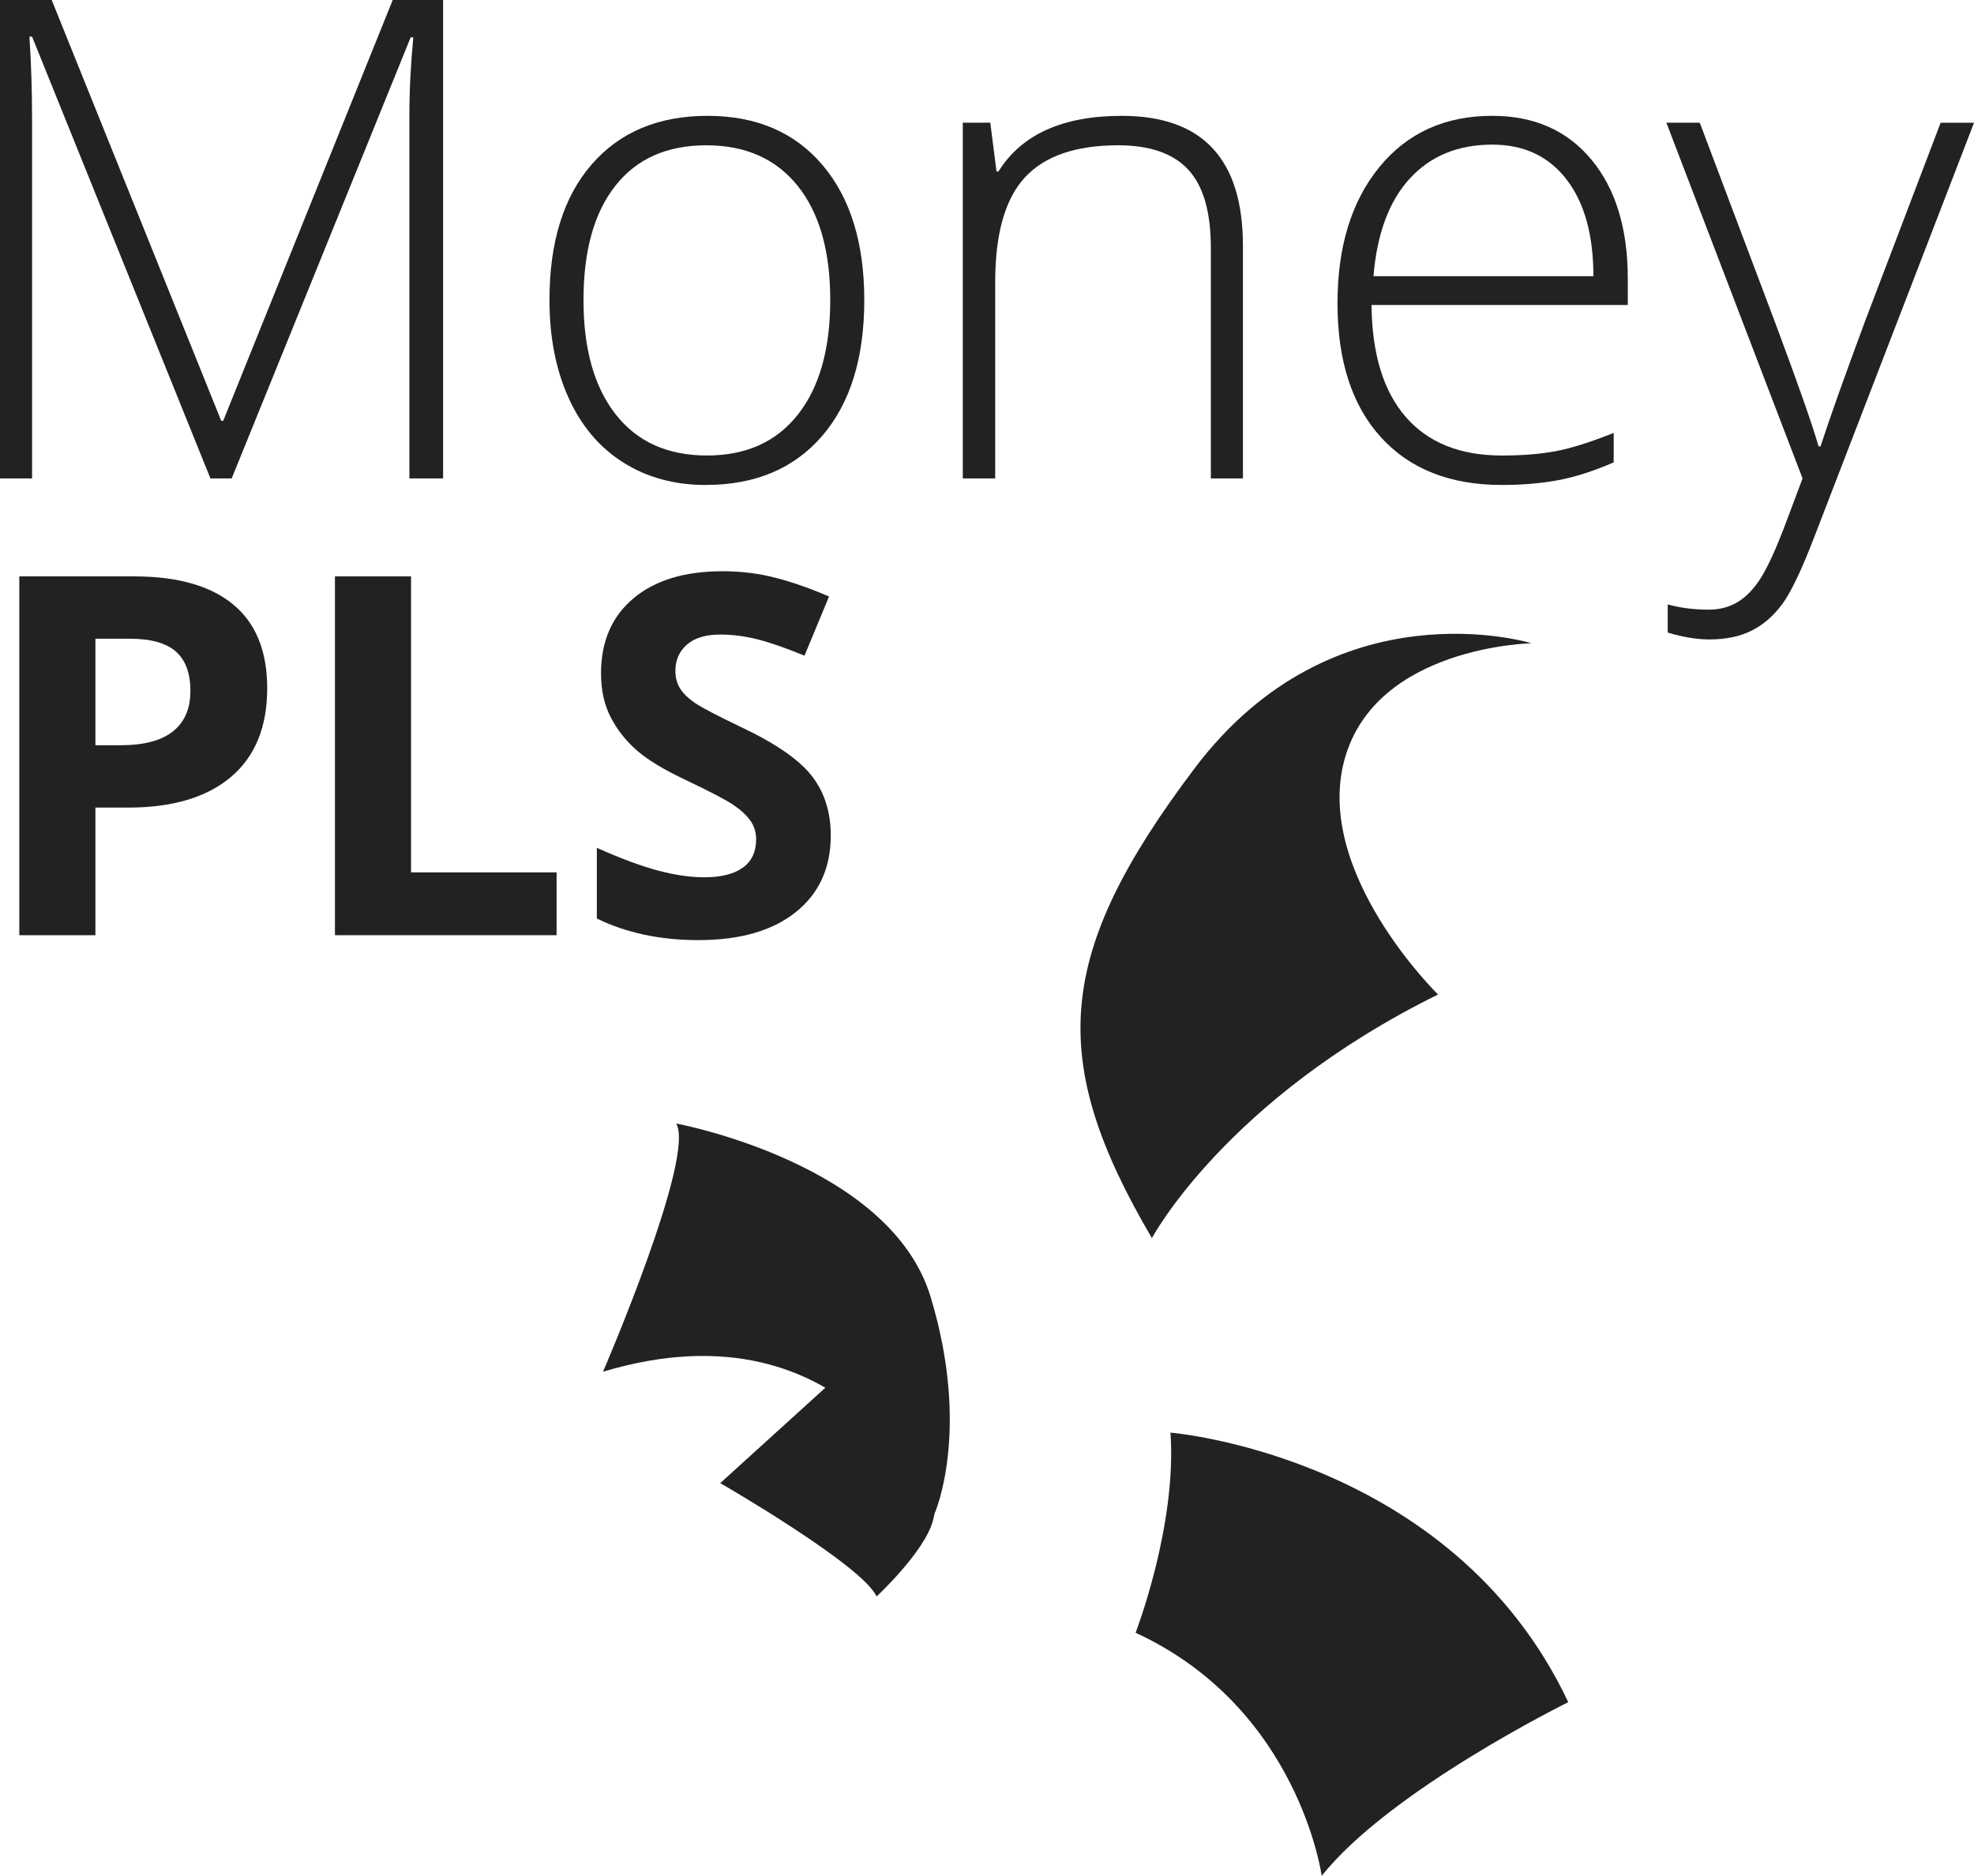
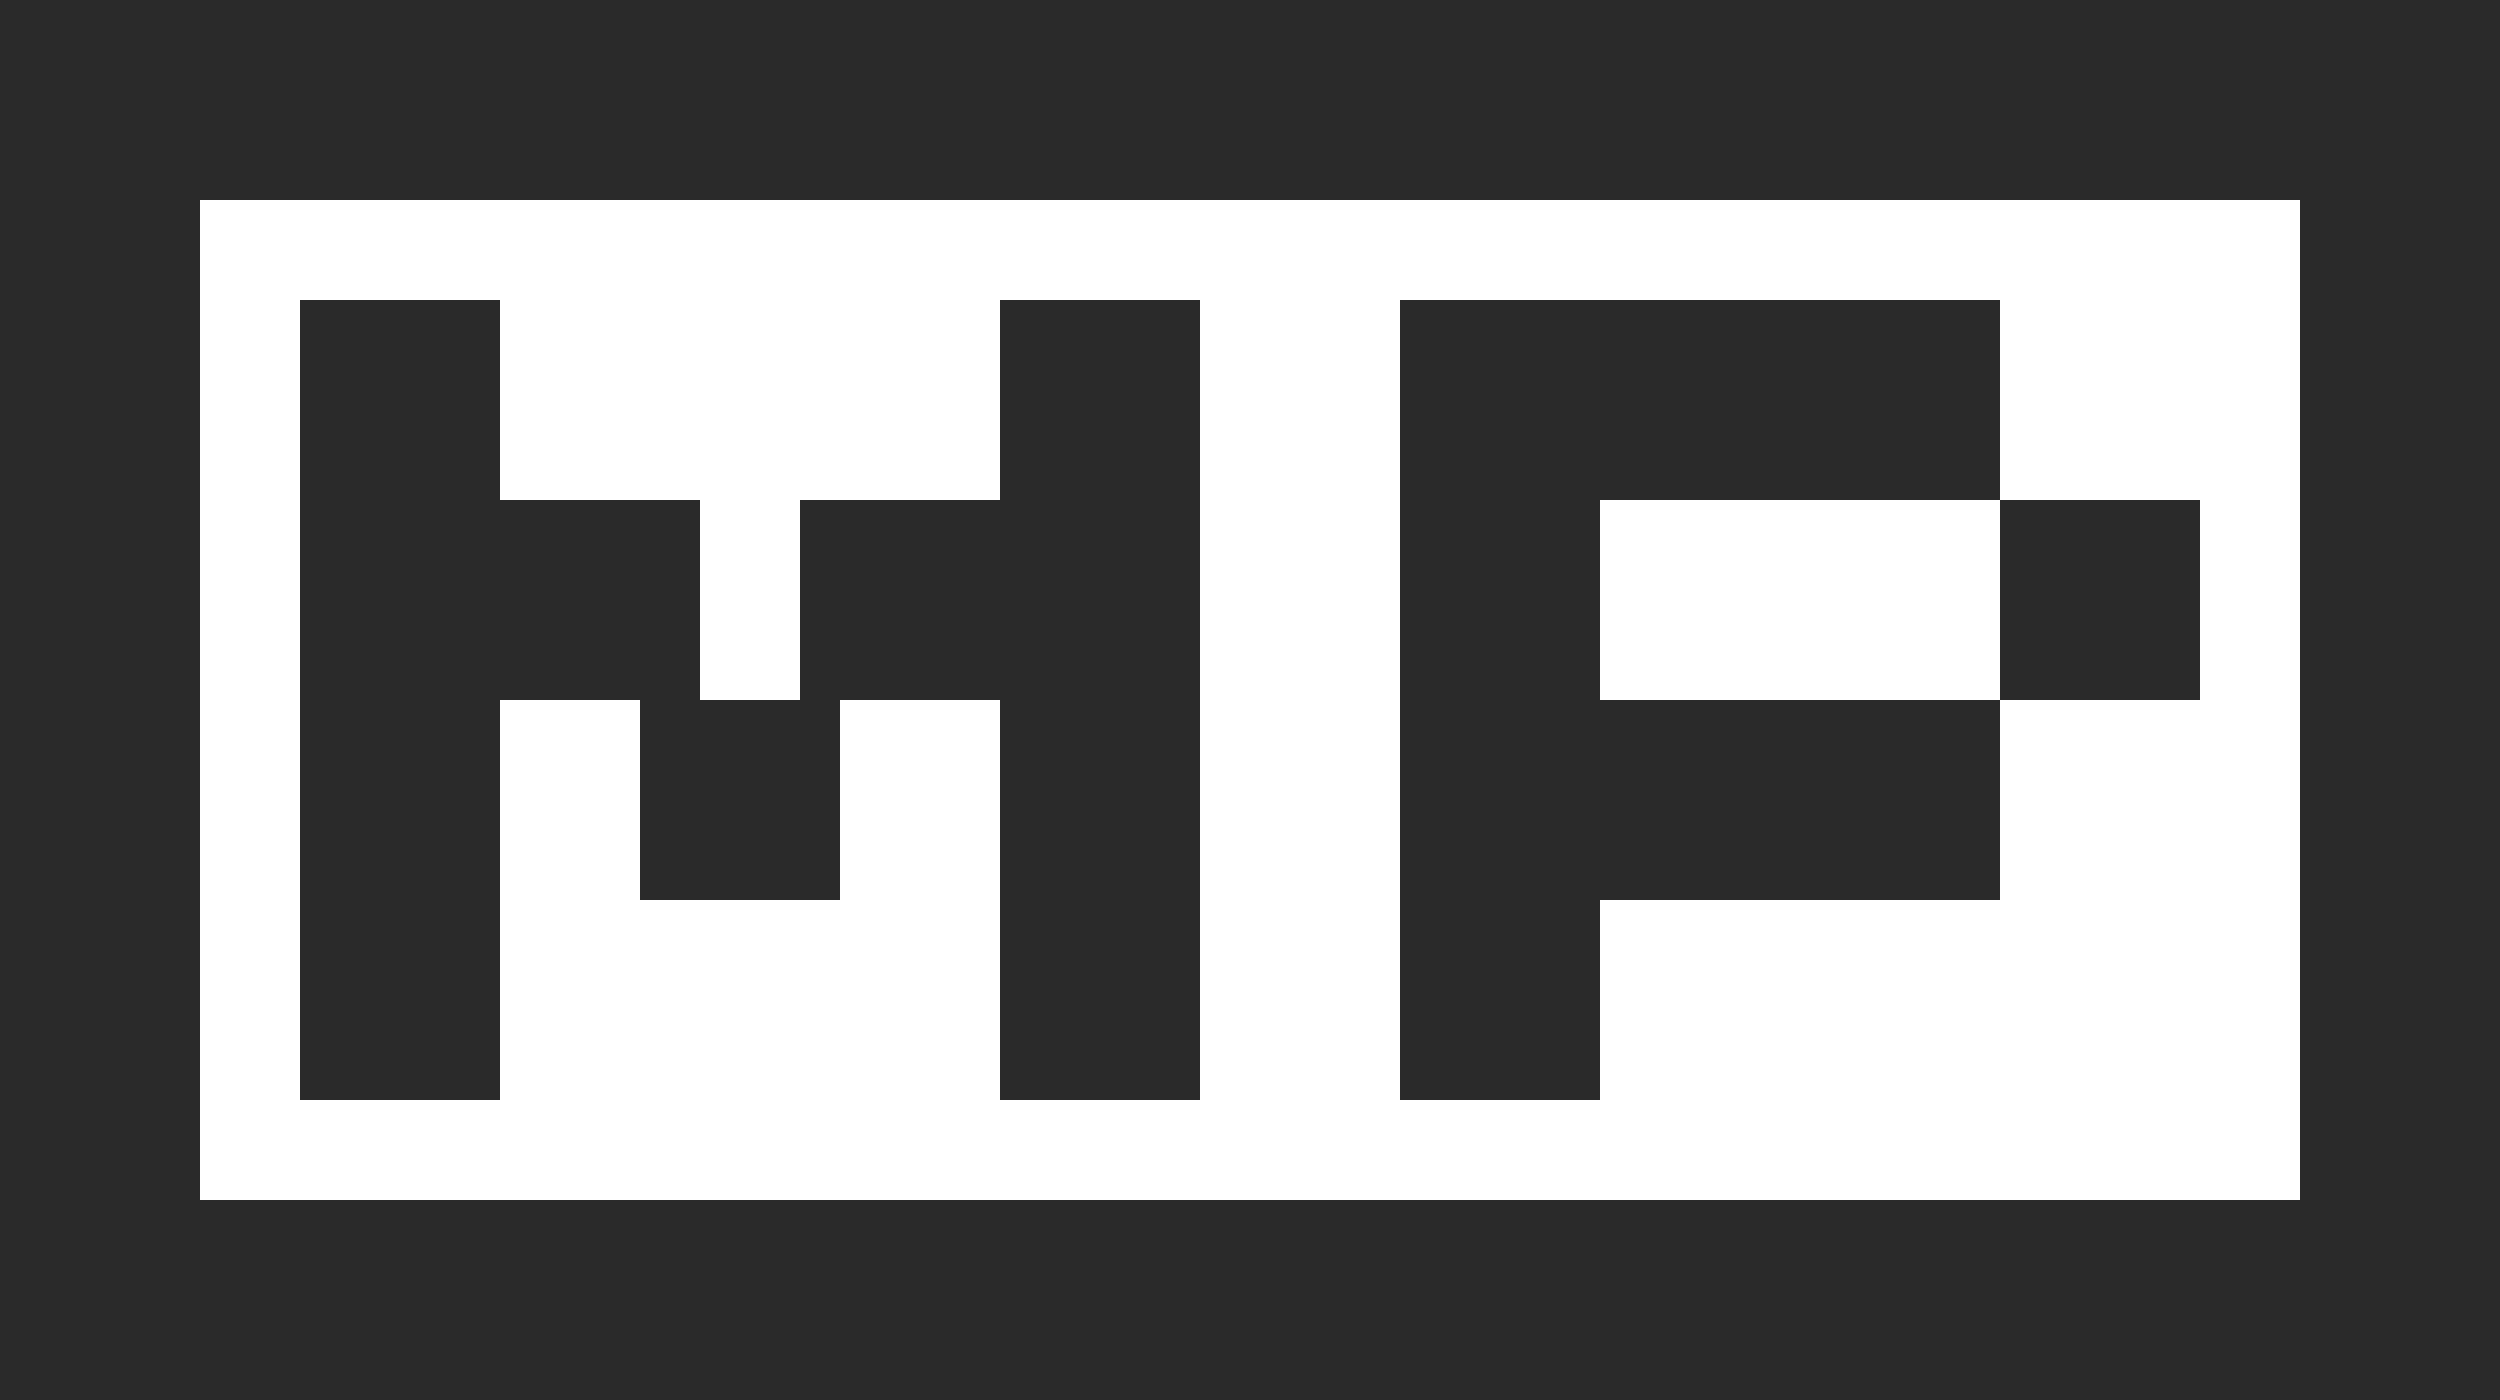
- <svg xmlns="http://www.w3.org/2000/svg" version="1.1" id="Layer_1" x="0px" y="0px" width="141.375px" height="134.355px" viewBox="0 0 141.375 134.355" enable-background="new 0 0 141.375 134.355" xml:space="preserve">
-   <g>
-     <path fill="#222222" d="M15.07,34.266L2.297,2.625H2.109c0.125,1.938,0.188,3.922,0.188,5.953v25.688H0V0h3.703l12.141,30.141   h0.141L28.125,0h3.609v34.266H29.32V8.297c0-1.813,0.094-3.688,0.281-5.625h-0.188l-12.82,31.594H15.07z" />
-     <path fill="#222222" d="M61.898,21.492c0,4.156-1.008,7.402-3.023,9.738s-4.797,3.504-8.344,3.504   c-2.234,0-4.203-0.539-5.906-1.617s-3.008-2.625-3.914-4.641s-1.359-4.344-1.359-6.984c0-4.156,1.008-7.395,3.023-9.715   s4.781-3.48,8.297-3.48c3.5,0,6.246,1.176,8.238,3.527S61.898,17.398,61.898,21.492z M41.789,21.492c0,3.5,0.77,6.23,2.309,8.191   s3.715,2.941,6.527,2.941s4.988-0.98,6.527-2.941s2.309-4.691,2.309-8.191c0-3.516-0.777-6.242-2.332-8.18   s-3.738-2.906-6.551-2.906s-4.98,0.965-6.504,2.895S41.789,17.961,41.789,21.492z" />
-     <path fill="#222222" d="M86.719,34.266V17.742c0-2.563-0.539-4.426-1.617-5.59s-2.75-1.746-5.016-1.746   c-3.047,0-5.277,0.77-6.691,2.309s-2.121,4.035-2.121,7.488v14.063h-2.32V8.789h1.969l0.445,3.492h0.141   c1.656-2.656,4.602-3.984,8.836-3.984c5.781,0,8.672,3.102,8.672,9.305v16.664H86.719z" />
-     <path fill="#222222" d="M107.555,34.734c-3.703,0-6.59-1.141-8.66-3.422s-3.105-5.477-3.105-9.586c0-4.063,1-7.316,3-9.762   s4.695-3.668,8.086-3.668c3,0,5.367,1.047,7.102,3.141s2.602,4.938,2.602,8.531v1.875H98.227c0.031,3.5,0.848,6.172,2.449,8.016   s3.895,2.766,6.879,2.766c1.453,0,2.73-0.102,3.832-0.305s2.496-0.641,4.184-1.313v2.109c-1.438,0.625-2.766,1.051-3.984,1.277   S109.023,34.734,107.555,34.734z M106.875,10.359c-2.453,0-4.422,0.809-5.906,2.426s-2.352,3.949-2.602,6.996h15.75   c0-2.953-0.641-5.262-1.922-6.926S109.141,10.359,106.875,10.359z" />
-     <path fill="#222222" d="M119.344,8.789h2.391l5.391,14.297c1.641,4.391,2.68,7.352,3.117,8.883h0.141   c0.656-2.016,1.727-5.023,3.211-9.023l5.391-14.156h2.391l-11.414,29.602c-0.922,2.406-1.695,4.031-2.32,4.875   s-1.355,1.477-2.191,1.898s-1.848,0.633-3.035,0.633c-0.891,0-1.883-0.164-2.977-0.492V43.29c0.906,0.25,1.883,0.375,2.93,0.375   c0.797,0,1.5-0.188,2.109-0.563s1.16-0.957,1.652-1.746s1.063-2.039,1.711-3.75s1.066-2.824,1.254-3.34L119.344,8.789z" />
-   </g>
-   <g>
-     <path fill="#222222" d="M19.137,49.298c0,2.766-0.864,4.881-2.593,6.346s-4.187,2.197-7.374,2.197H6.833v9.141h-5.45v-25.7h8.209   c3.117,0,5.487,0.671,7.11,2.013S19.137,46.638,19.137,49.298z M6.833,53.376h1.793c1.676,0,2.93-0.331,3.762-0.993   s1.248-1.626,1.248-2.892c0-1.277-0.349-2.221-1.046-2.83s-1.79-0.914-3.278-0.914H6.833V53.376z" />
-     <path fill="#222222" d="M23.989,66.981V41.282h5.449v21.199h10.424v4.5H23.989z" />
-     <path fill="#222222" d="M59.497,59.845c0,2.32-0.835,4.148-2.505,5.484c-1.67,1.336-3.993,2.004-6.97,2.004   c-2.742,0-5.168-0.516-7.277-1.547v-5.063c1.734,0.773,3.202,1.318,4.403,1.635s2.3,0.475,3.296,0.475   c1.195,0,2.112-0.229,2.751-0.686s0.958-1.137,0.958-2.039c0-0.504-0.141-0.952-0.422-1.345s-0.694-0.771-1.239-1.134   s-1.655-0.943-3.331-1.74c-1.57-0.738-2.748-1.447-3.533-2.127s-1.412-1.471-1.881-2.373s-0.703-1.957-0.703-3.164   c0-2.273,0.771-4.061,2.312-5.361s3.671-1.951,6.39-1.951c1.336,0,2.61,0.158,3.823,0.475s2.481,0.762,3.806,1.336l-1.758,4.236   c-1.371-0.563-2.505-0.955-3.401-1.178s-1.778-0.334-2.646-0.334c-1.031,0-1.822,0.24-2.373,0.721s-0.826,1.107-0.826,1.881   c0,0.48,0.111,0.899,0.334,1.257s0.577,0.703,1.063,1.037s1.638,0.935,3.454,1.802c2.402,1.148,4.049,2.3,4.939,3.454   S59.497,58.169,59.497,59.845z" />
-   </g>
-   <g>
-     <path fill="#222222" d="M82.499,88.677c0,0,5.275-9.941,20.491-17.448c0,0-8.927-8.724-6.695-16.839s13.39-8.318,13.39-8.318   s-14.097-4.347-24.128,8.955S74.992,75.896,82.499,88.677z" />
-   </g>
-   <g>
-     <path fill="#222222" d="M83.828,102.607c0,0,20.155,1.641,28.489,19.307c0,0-12.787,6.296-17.658,12.441   c0,0-1.634-12.024-13.33-17.414C81.328,116.941,84.295,109.292,83.828,102.607z" />
-   </g>
-   <g>
-     <path fill="#222222" d="M43.188,98.244c0,0,6.662-15.43,5.236-17.776c0,0,15.311,2.828,18.218,12.394s0.318,15.474,0.318,15.474   S61.037,92.889,43.188,98.244z" />
-   </g>
-   <g>
-     <path fill="#222222" d="M59.927,98.65l-8.345,7.574c0,0,10.167,5.858,11.198,8.118c0,0,3.438-3.189,4.036-5.433   C67.413,106.667,68.753,98.05,59.927,98.65z" />
-   </g>
+ <svg xmlns="http://www.w3.org/2000/svg" version="1.1" id="Layer_1" x="0px" y="0px" width="125px" height="70px" viewBox="0 0 125 70" enable-background="new 0 0 125 70" xml:space="preserve">
+   <path fill="#2A2A2A" d="M115,10v50H10V10H115 M125,0H0v70h125V0L125,0z" />
+   <rect x="15" y="15" fill="#2A2A2A" width="10" height="40" />
+   <rect x="25" y="25" fill="#2A2A2A" width="10" height="10" />
+   <rect x="80" y="15" fill="#2A2A2A" width="20" height="10" />
+   <rect x="100" y="25" fill="#2A2A2A" width="10" height="10" />
+   <rect x="80" y="35" fill="#2A2A2A" width="20" height="10" />
+   <rect x="32" y="35" fill="#2A2A2A" width="10" height="10" />
+   <rect x="40" y="25" fill="#2A2A2A" width="10" height="10" />
+   <rect x="70" y="15" fill="#2A2A2A" width="10" height="40" />
+   <rect x="50" y="15" fill="#2A2A2A" width="10" height="40" />
</svg>
